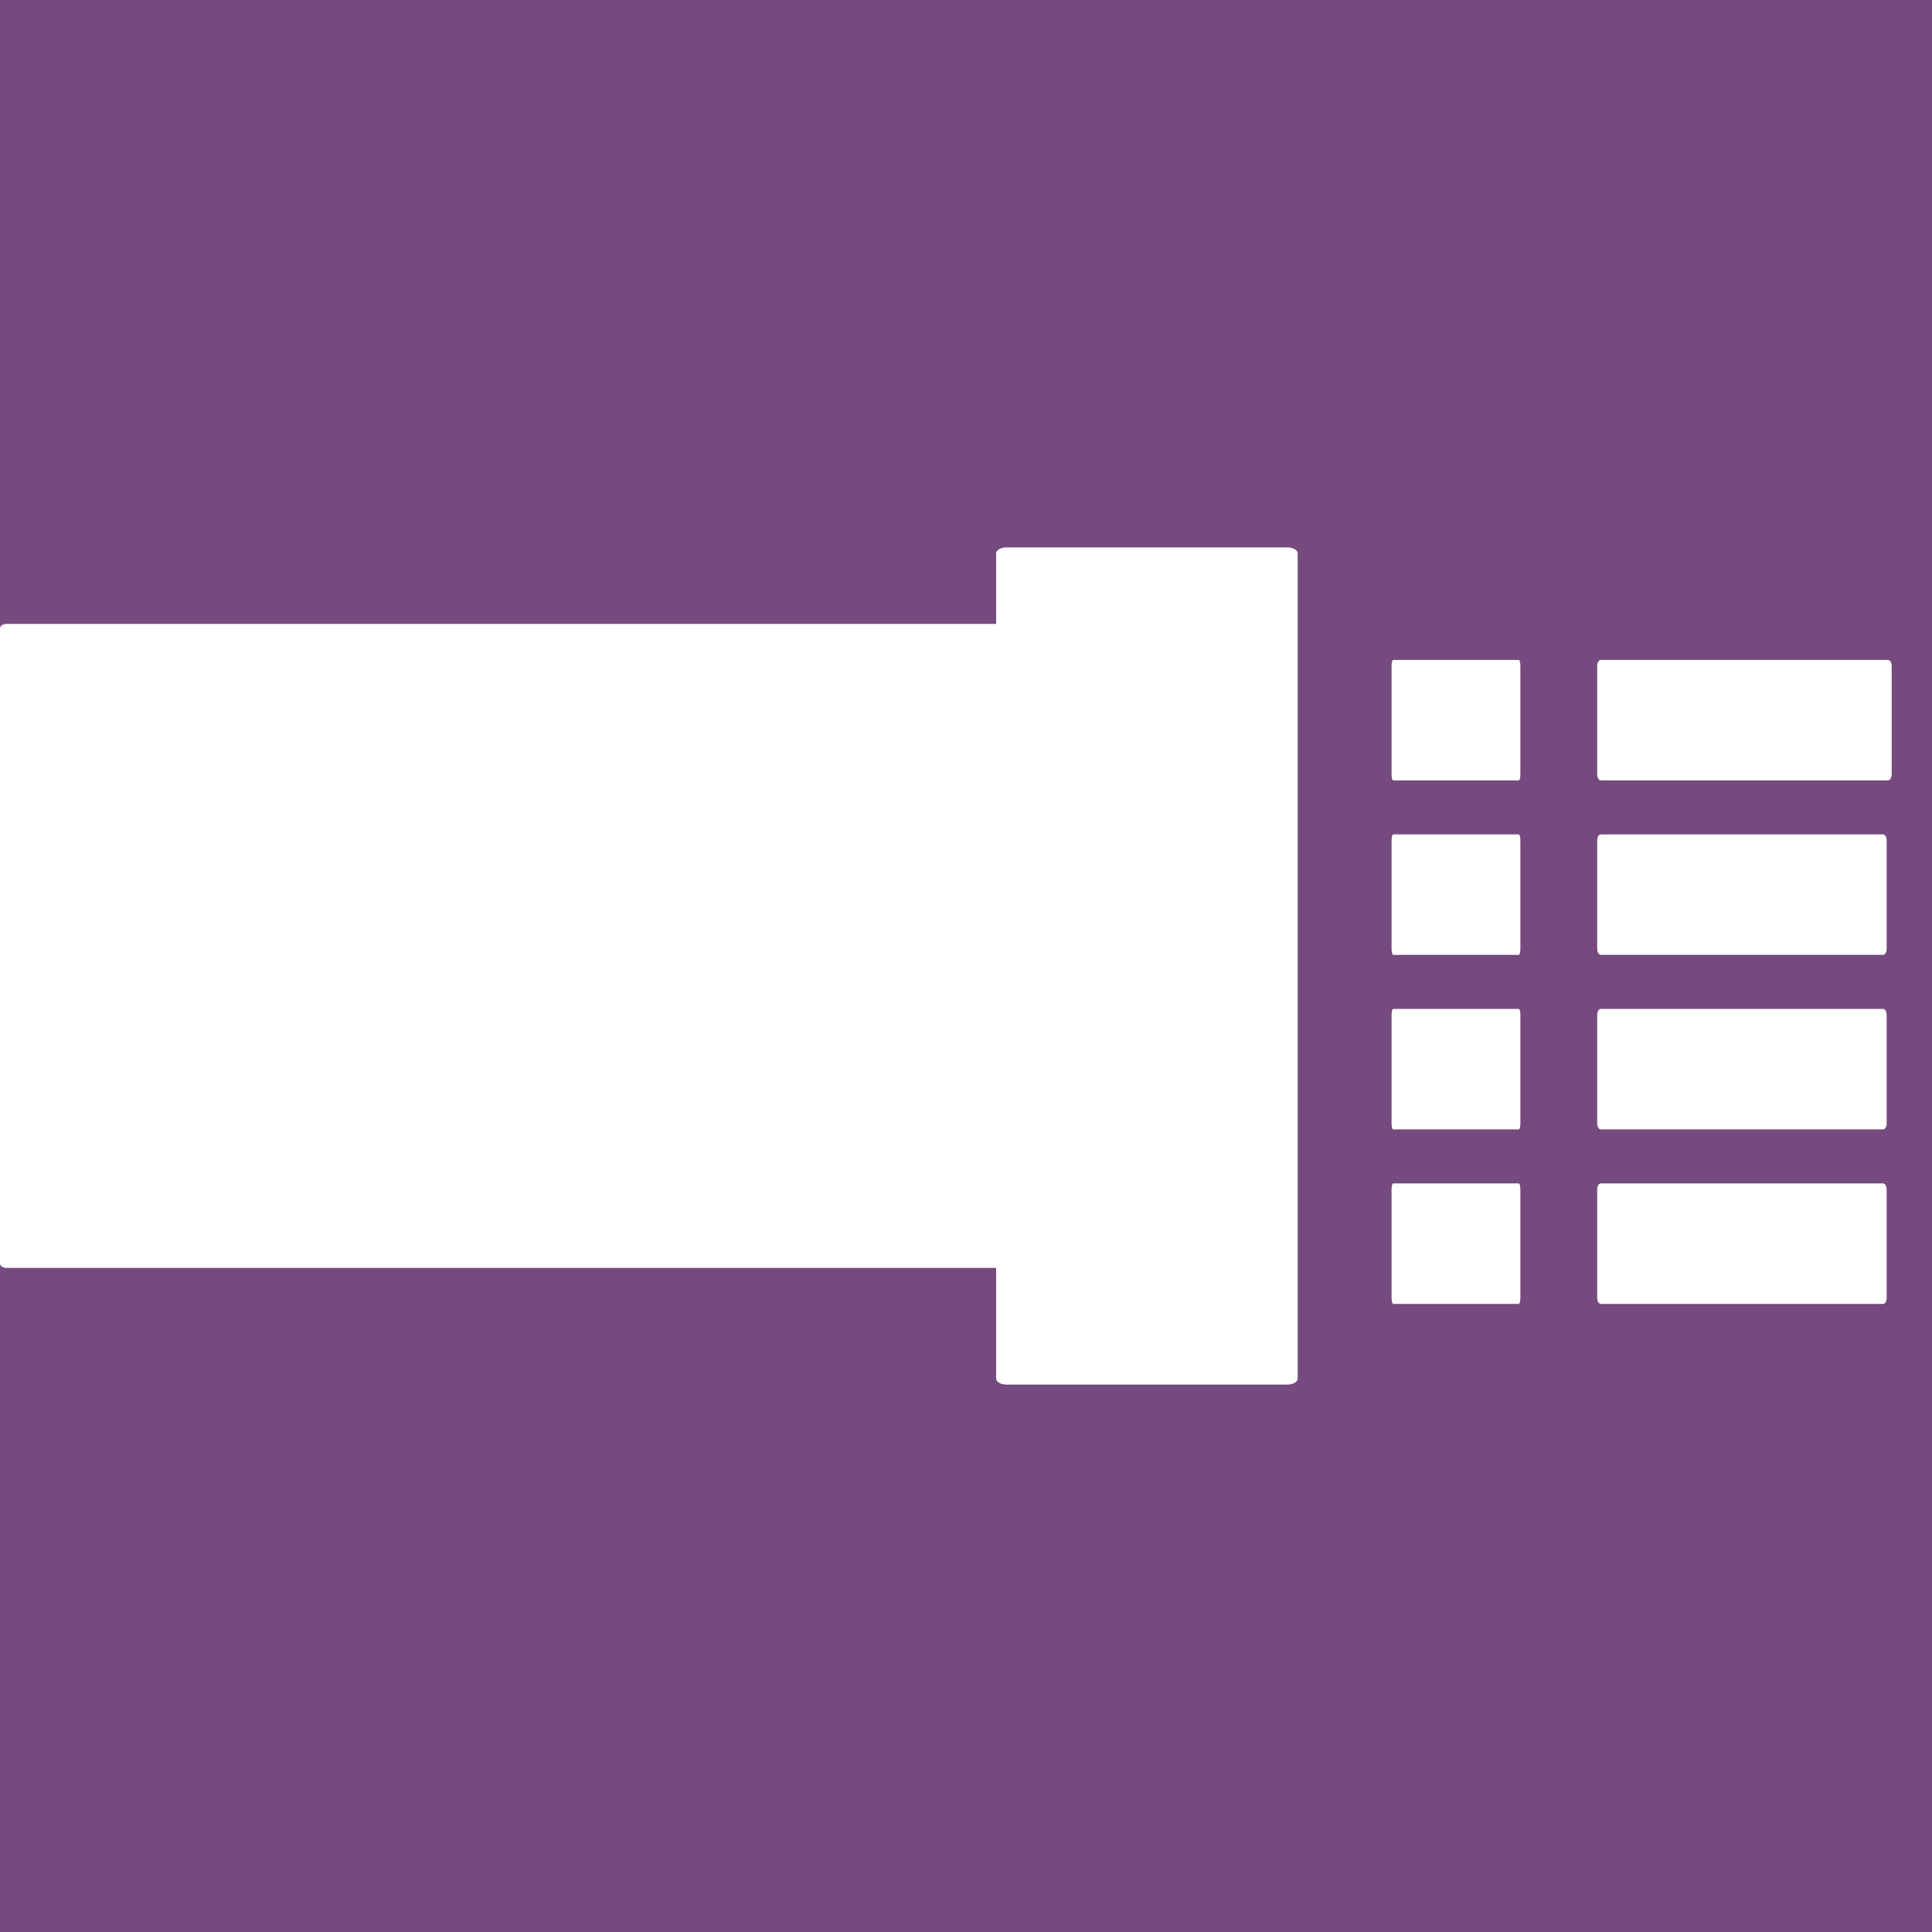
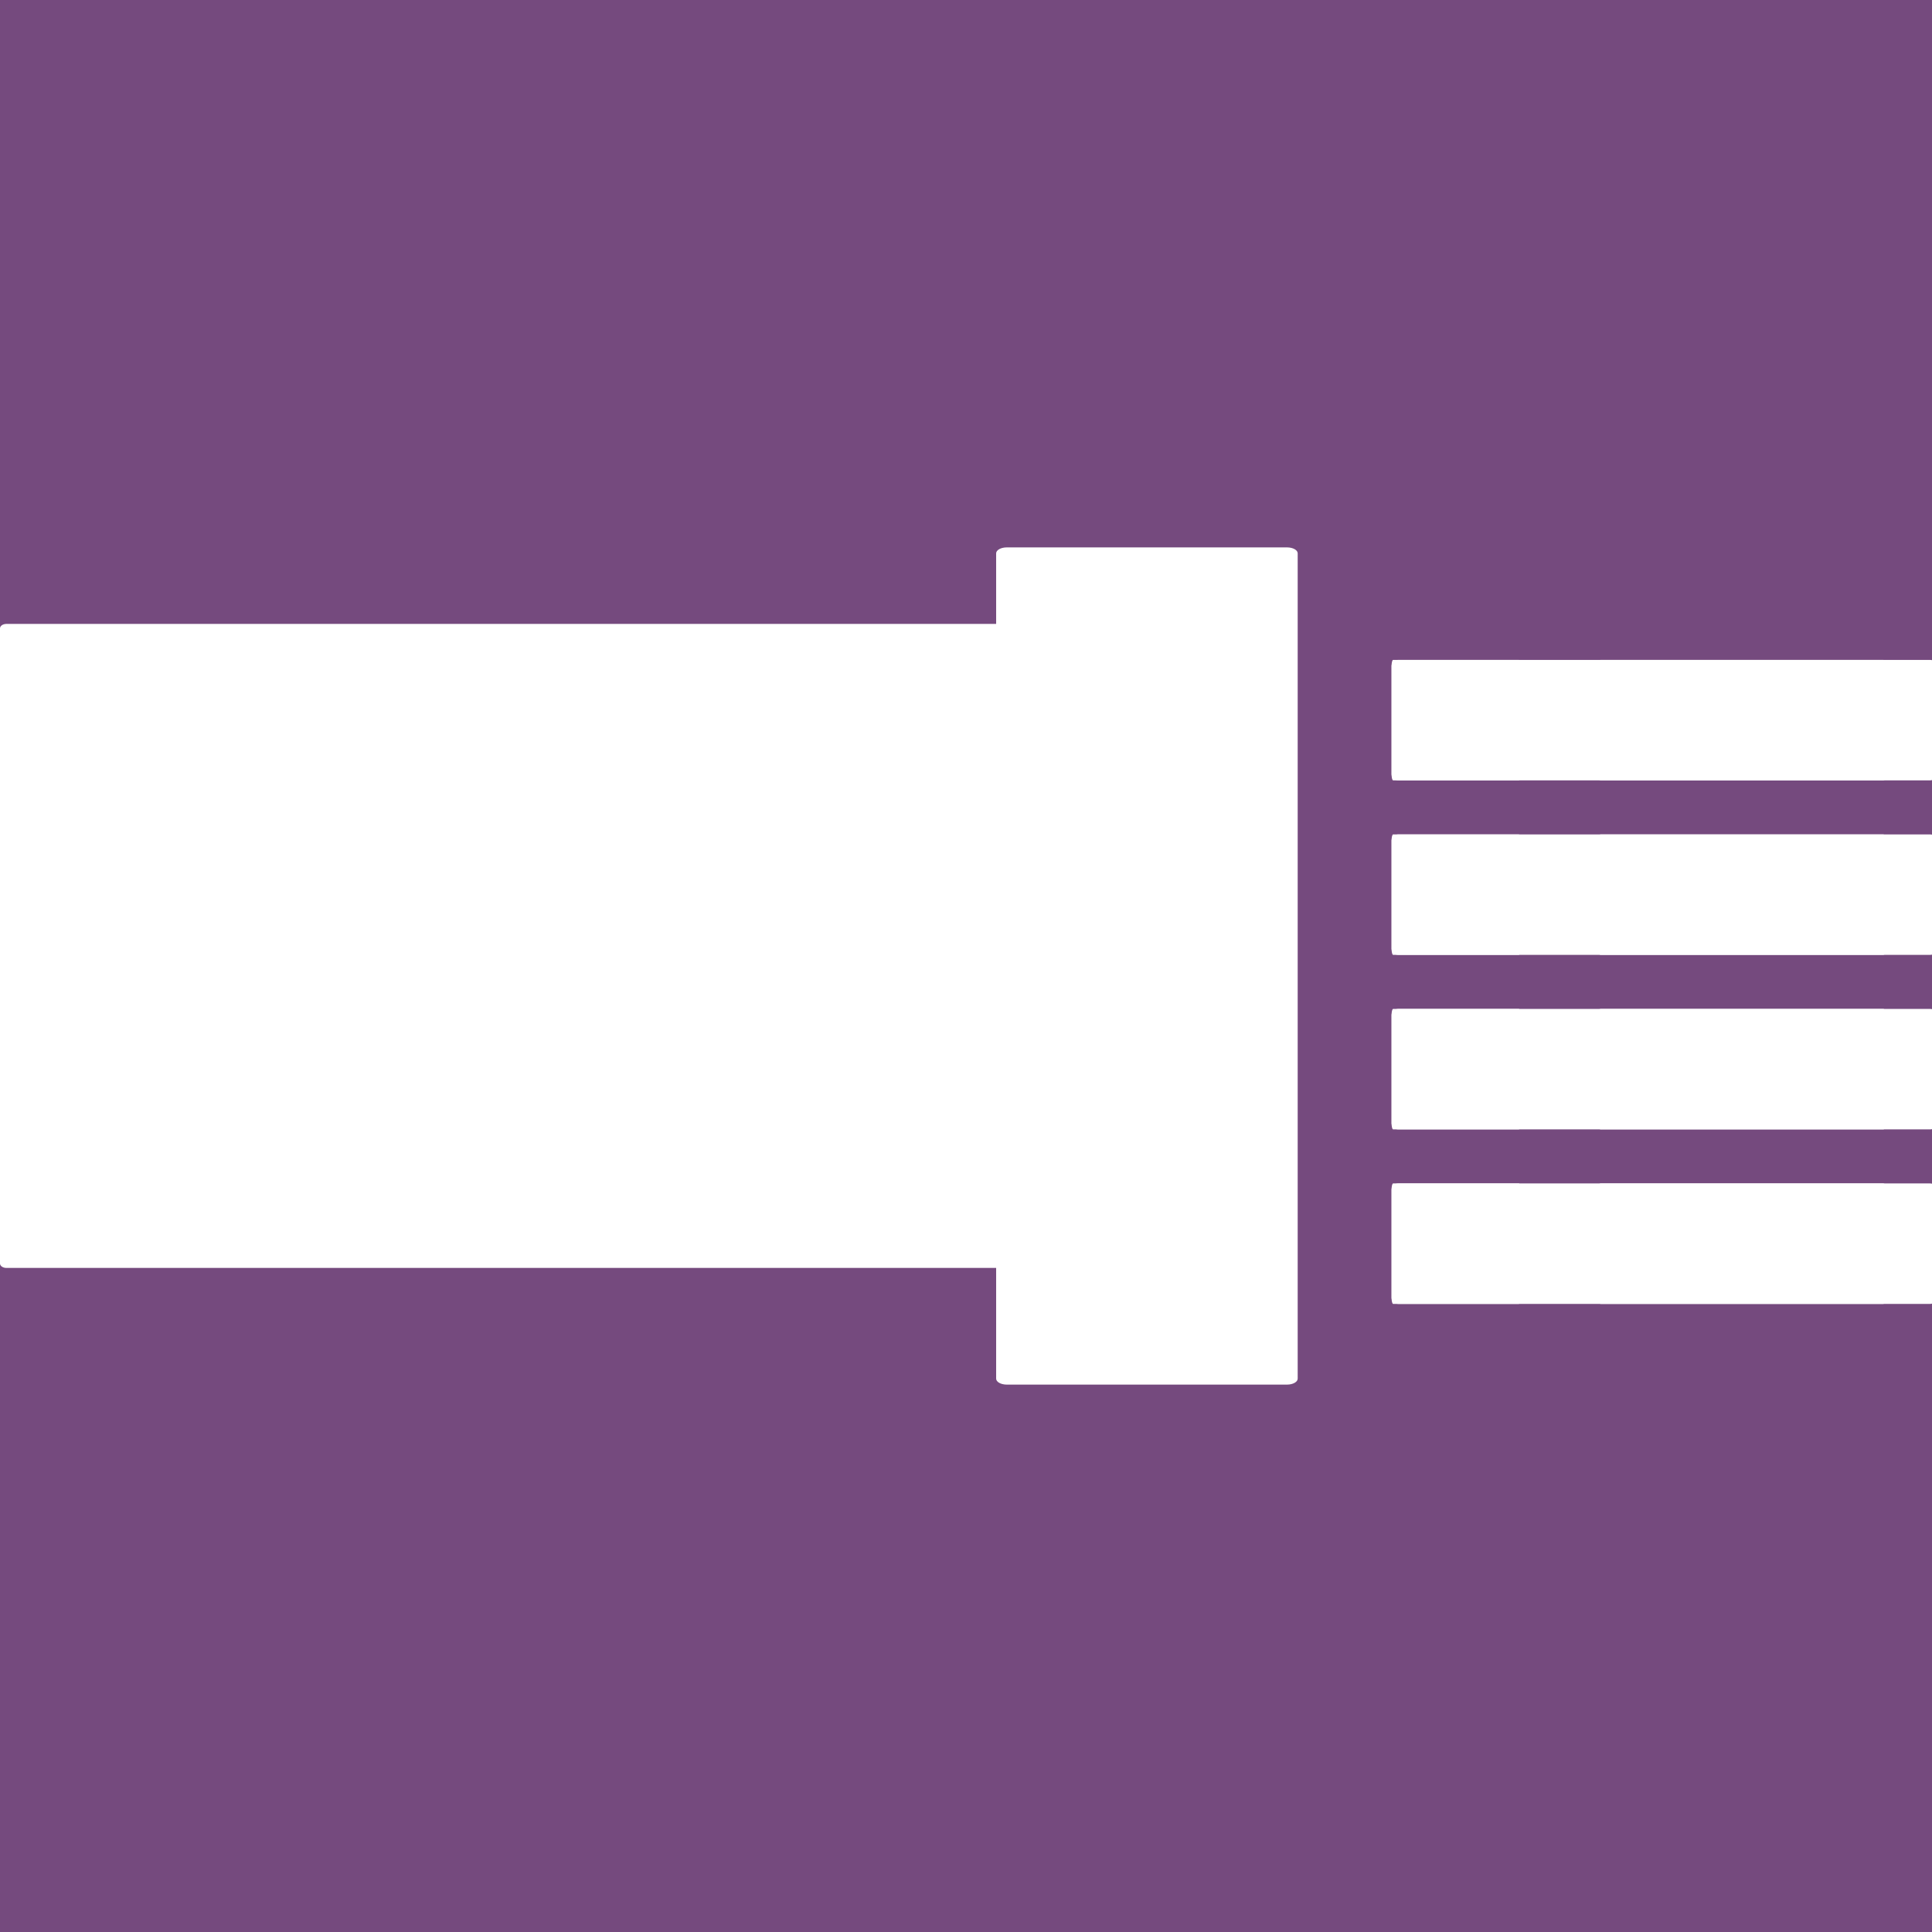
<svg xmlns="http://www.w3.org/2000/svg" width="3in" height="3in" viewBox="0 0 76.2 76.2" version="1.1" id="svg8">
  <defs id="defs2">
    </defs>
  <g id="layer1" transform="translate(0,-220.8)" style="display:inline">
    <rect style="opacity:1;fill:#754a7e;fill-opacity:1;stroke:none;stroke-width:4.98;stroke-linecap:round;stroke-linejoin:round;stroke-miterlimit:4;stroke-dasharray:none;stroke-dashoffset:0;stroke-opacity:1" id="rect4485" width="76.2" height="76.2" x="2.220446e-016" y="220.8" />
-     <rect ry="0.238" rx="0.142" style="opacity:1;fill:#ffffff;fill-opacity:1;stroke:none;stroke-width:2.637;stroke-linecap:round;stroke-linejoin:round;stroke-miterlimit:4;stroke-dasharray:none;stroke-dashoffset:0;stroke-opacity:1" id="rect4489" width="11.615" height="4.751" x="62.995" y="246.827" />
    <rect ry="0.238" rx="0.14" style="opacity:1;fill:#ffffff;fill-opacity:1;stroke:none;stroke-width:2.614;stroke-linecap:round;stroke-linejoin:round;stroke-miterlimit:4;stroke-dasharray:none;stroke-dashoffset:0;stroke-opacity:1" id="rect4489-8" width="11.417" height="4.751" x="62.995" y="253.71" />
    <rect ry="0.238" rx="0.14" style="display:inline;opacity:1;fill:#ffffff;fill-opacity:1;stroke:none;stroke-width:2.614;stroke-linecap:round;stroke-linejoin:round;stroke-miterlimit:4;stroke-dasharray:none;stroke-dashoffset:0;stroke-opacity:1" id="rect4489-8-1" width="11.417" height="4.751" x="62.995" y="260.593" />
    <rect ry="0.238" rx="0.14" style="display:inline;opacity:1;fill:#ffffff;fill-opacity:1;stroke:none;stroke-width:2.614;stroke-linecap:round;stroke-linejoin:round;stroke-miterlimit:4;stroke-dasharray:none;stroke-dashoffset:0;stroke-opacity:1" id="rect4489-8-7" width="11.417" height="4.751" x="62.995" y="267.476" />
    <rect ry="0.238" rx="0.062" style="opacity:1;fill:#ffffff;fill-opacity:1;stroke:none;stroke-width:1.744;stroke-linecap:round;stroke-linejoin:round;stroke-miterlimit:4;stroke-dasharray:none;stroke-dashoffset:0;stroke-opacity:1" id="rect4489-4" width="5.08" height="4.751" x="54.885" y="246.827" />
    <rect ry="0.238" rx="0.062" style="opacity:1;fill:#ffffff;fill-opacity:1;stroke:none;stroke-width:1.744;stroke-linecap:round;stroke-linejoin:round;stroke-miterlimit:4;stroke-dasharray:none;stroke-dashoffset:0;stroke-opacity:1" id="rect4489-8-8" width="5.08" height="4.751" x="54.885" y="253.71" />
    <rect ry="0.238" rx="0.062" style="opacity:1;fill:#ffffff;fill-opacity:1;stroke:none;stroke-width:1.744;stroke-linecap:round;stroke-linejoin:round;stroke-miterlimit:4;stroke-dasharray:none;stroke-dashoffset:0;stroke-opacity:1" id="rect4489-7-2" width="5.08" height="4.751" x="54.885" y="260.593" />
    <rect ry="0.238" rx="0.062" style="opacity:1;fill:#ffffff;fill-opacity:1;stroke:none;stroke-width:1.744;stroke-linecap:round;stroke-linejoin:round;stroke-miterlimit:4;stroke-dasharray:none;stroke-dashoffset:0;stroke-opacity:1" id="rect4489-71-1" width="5.08" height="4.751" x="54.885" y="267.476" />
+     <rect ry="0.238" rx="0.14" style="display:inline;opacity:1;fill:#ffffff;fill-opacity:1;stroke:none;stroke-width:2.614;stroke-linecap:round;stroke-linejoin:round;stroke-miterlimit:4;stroke-dasharray:none;stroke-dashoffset:0;stroke-opacity:1" id="rect4489-8-2" width="11.417" height="4.751" x="62.995" y="246.827" />
+   </g>
+   <g id="layer3" style="display:inline">
+     <rect transform="translate(0,-220.8)" ry="0.238" rx="0.263" style="display:inline;opacity:1;fill:#ffffff;fill-opacity:1;stroke:none;stroke-width:3.588;stroke-linecap:round;stroke-linejoin:round;stroke-miterlimit:4;stroke-dasharray:none;stroke-dashoffset:0;stroke-opacity:1" id="rect4489" width="21.502" height="4.751" x="54.885" y="246.827" />
+     <rect transform="translate(0,-220.8)" ry="0.238" rx="0.263" style="display:inline;opacity:1;fill:#ffffff;fill-opacity:1;stroke:none;stroke-width:3.588;stroke-linecap:round;stroke-linejoin:round;stroke-miterlimit:4;stroke-dasharray:none;stroke-dashoffset:0;stroke-opacity:1" id="rect4489-7" width="21.502" height="4.751" x="54.885" y="253.71" />
+     <rect transform="translate(0,-220.8)" ry="0.238" rx="0.263" style="display:inline;opacity:1;fill:#ffffff;fill-opacity:1;stroke:none;stroke-width:3.588;stroke-linecap:round;stroke-linejoin:round;stroke-miterlimit:4;stroke-dasharray:none;stroke-dashoffset:0;stroke-opacity:1" id="rect4489-87" width="21.502" height="4.751" x="54.885" y="260.593" />
+     <rect transform="translate(0,-220.8)" ry="0.238" rx="0.263" style="display:inline;opacity:1;fill:#ffffff;fill-opacity:1;stroke:none;stroke-width:3.588;stroke-linecap:round;stroke-linejoin:round;stroke-miterlimit:4;stroke-dasharray:none;stroke-dashoffset:0;stroke-opacity:1" id="rect4489-3" width="21.502" height="4.751" x="54.885" y="267.476" />
  </g>
  <g id="layer2" style="display:inline">
    <rect style="opacity:1;fill:#ffffff;fill-opacity:1;stroke:none;stroke-width:0.873;stroke-linecap:round;stroke-linejoin:round;stroke-miterlimit:4;stroke-dasharray:none;stroke-dashoffset:0;stroke-opacity:1" id="rect4604" width="50.8" height="25.4" x="0" y="24.608" rx="0.251" ry="0.175" />
    <rect style="opacity:1;fill:#ffffff;fill-opacity:1;stroke:none;stroke-width:1.305;stroke-linecap:round;stroke-linejoin:round;stroke-miterlimit:4;stroke-dasharray:none;stroke-dashoffset:0;stroke-opacity:1" id="rect4606" width="11.893" height="33.02" x="39.289" y="21.59" rx="0.419" ry="0.234" />
  </g>
</svg>
